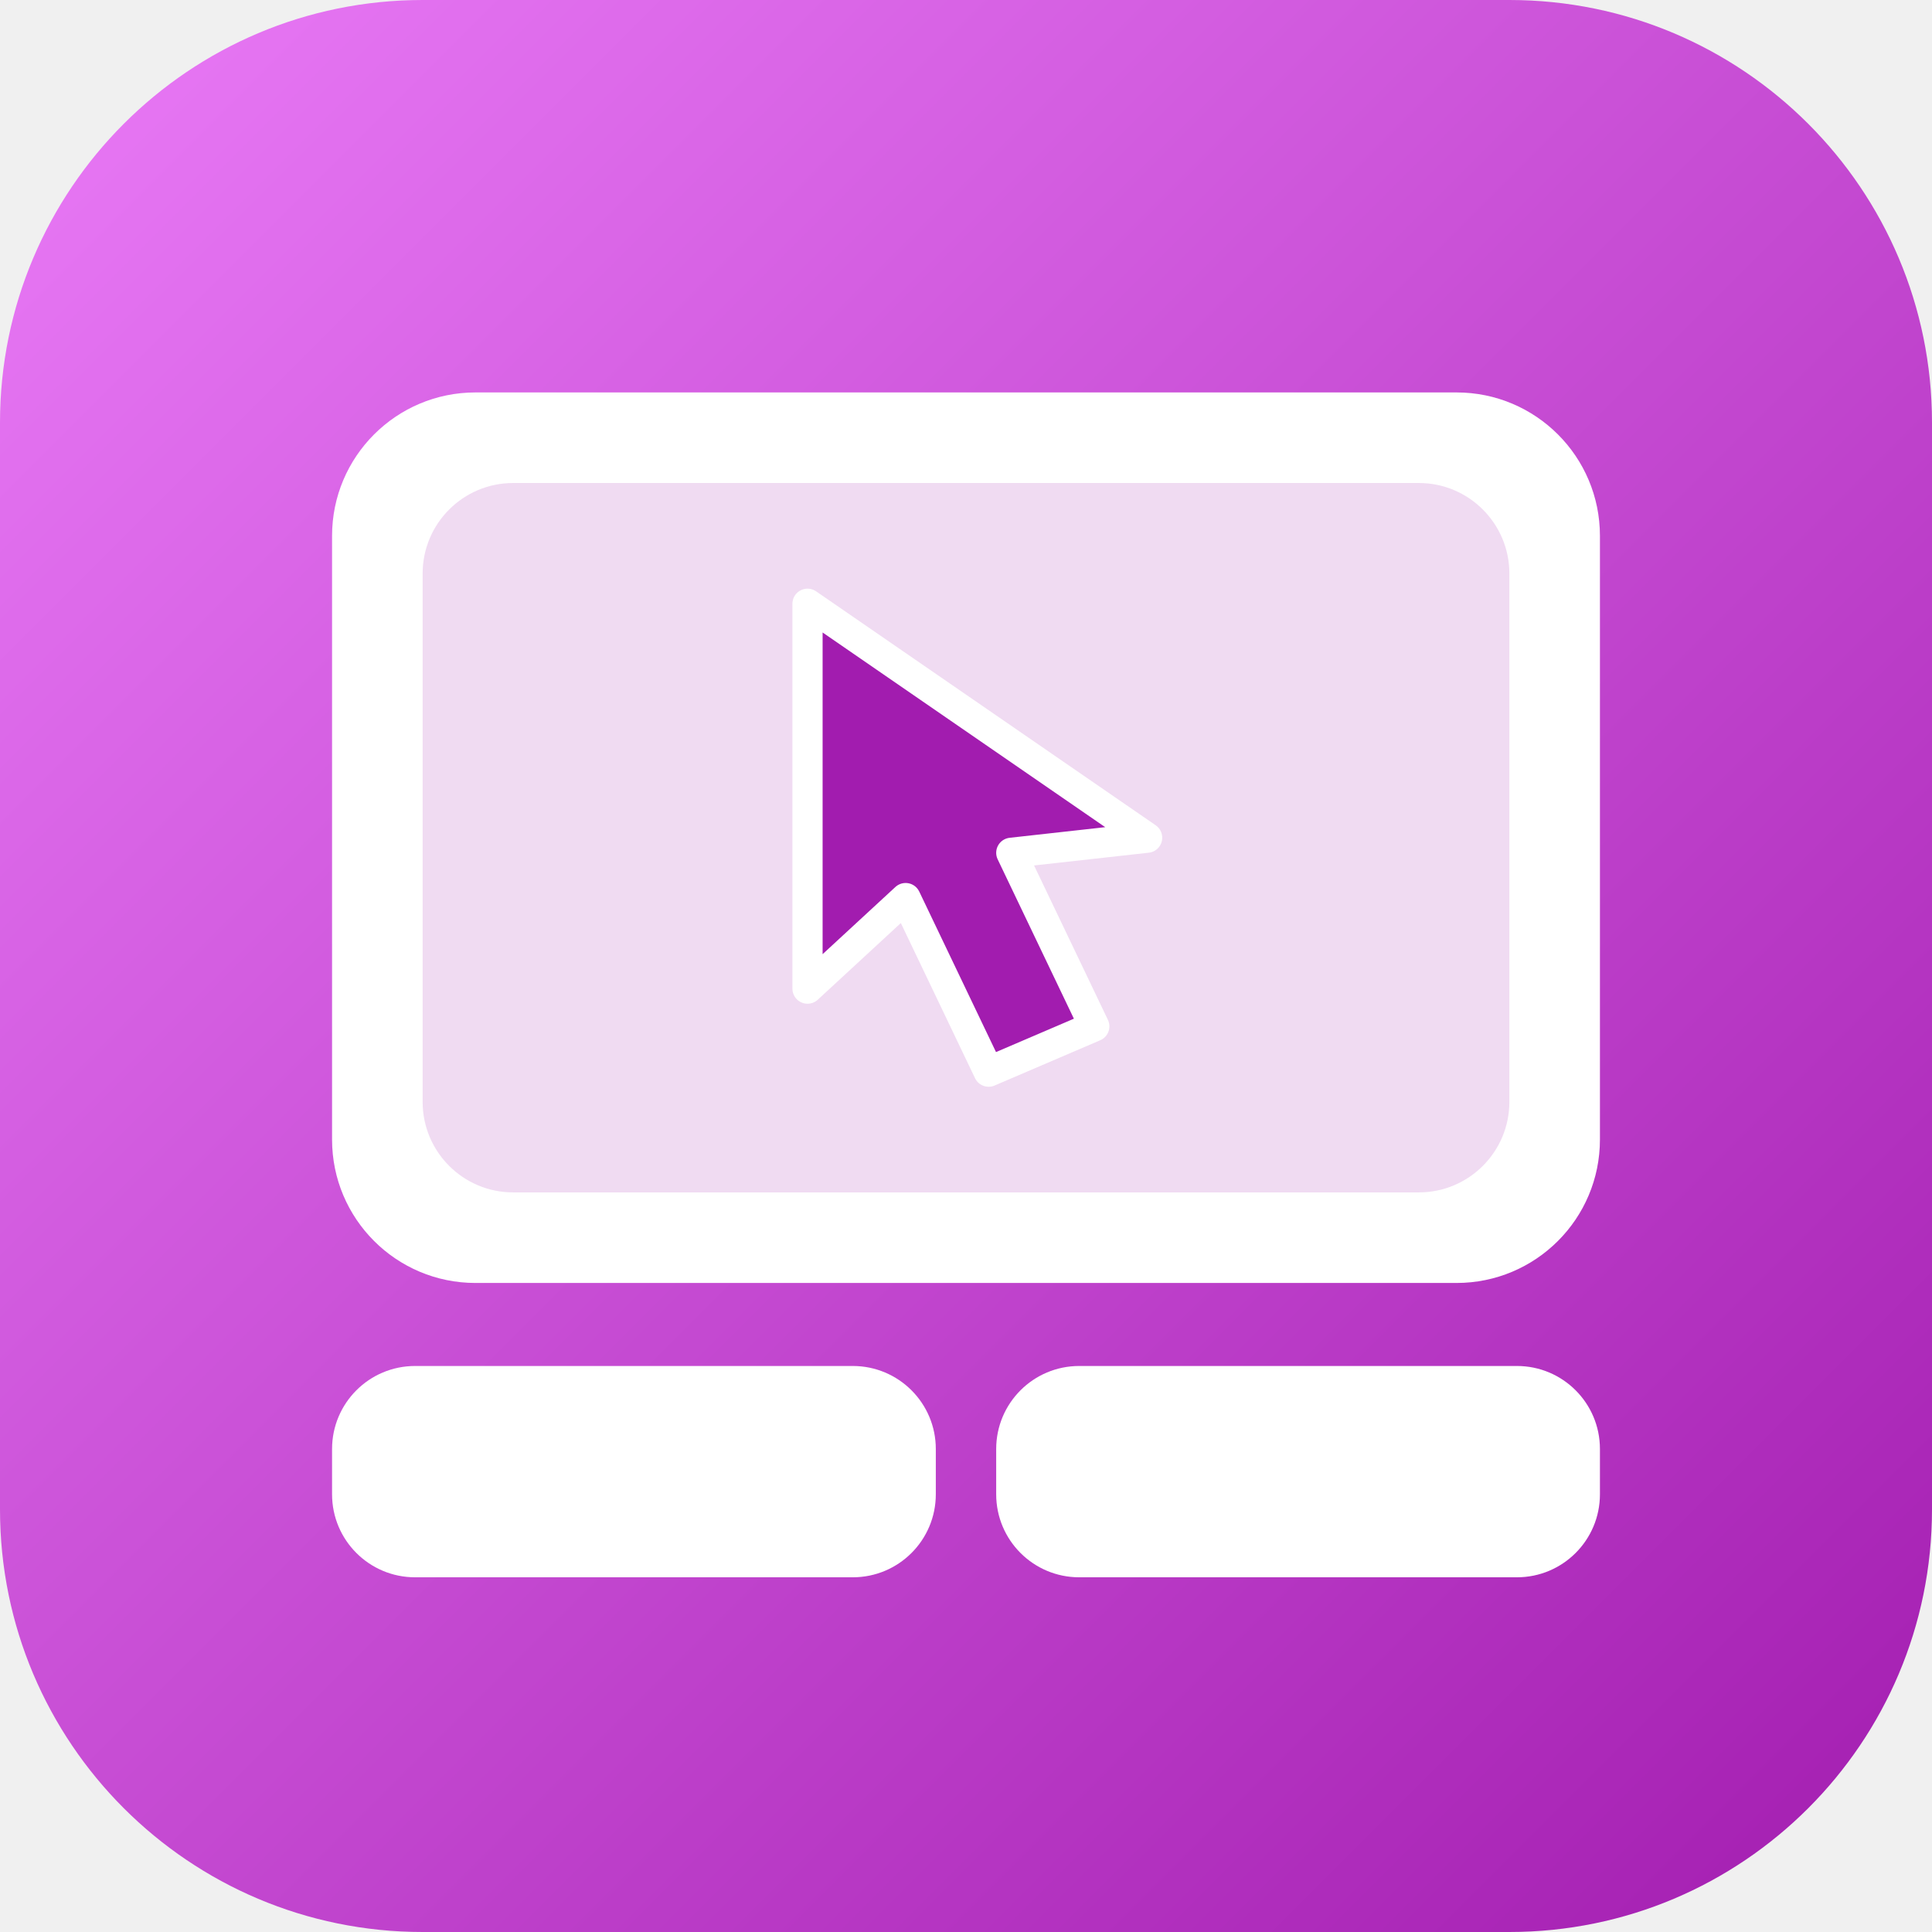
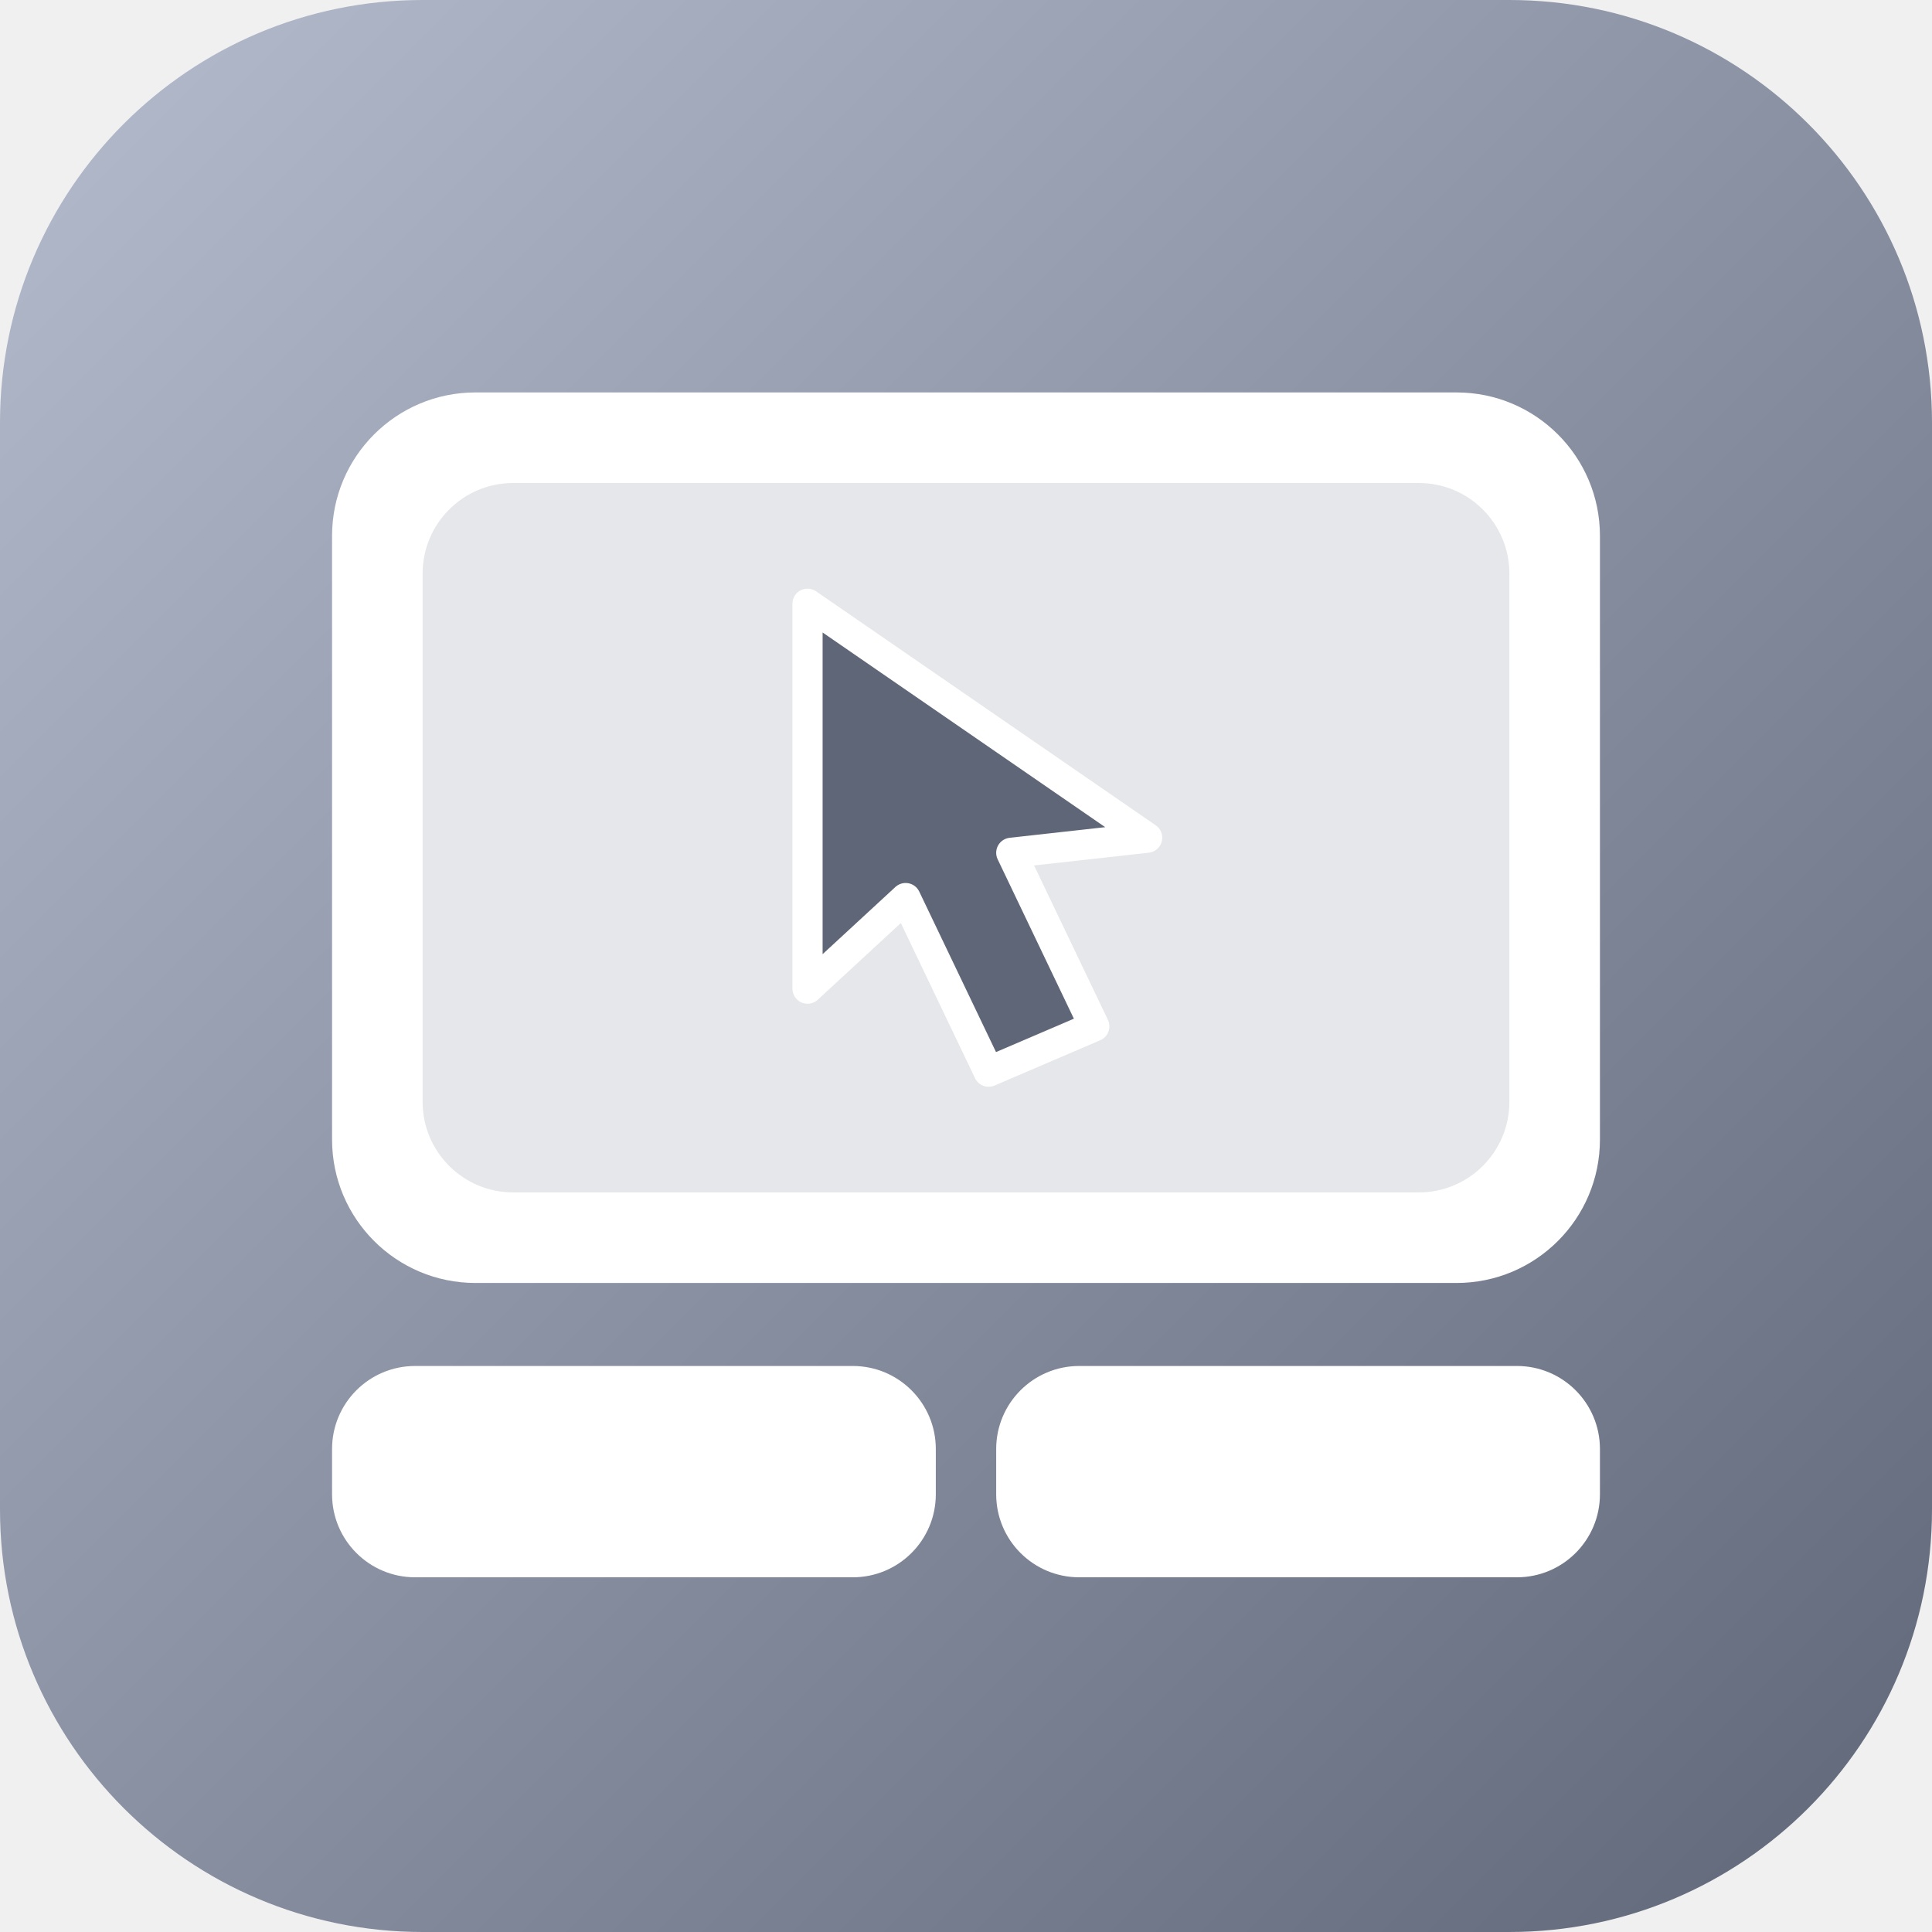
<svg xmlns="http://www.w3.org/2000/svg" viewBox="0 0 512 512" width="512" height="512">
  <defs>
    <linearGradient id="bg" x1="0" y1="0" x2="1" y2="1">
-       <stop offset="0" stop-color="#ea7bf7" />
-       <stop offset="1" stop-color="#a21caf" />
+       <stop offset="0" stop-color="#b4bccd" />
+       <stop offset="1" stop-color="#5f6677" />
    </linearGradient>
  </defs>
  <rect width="512" height="512" rx="112" fill="url(#bg)" />
  <rect x="88" y="104" width="336" height="236" rx="38" fill="#fff" />
-   <rect x="112" y="128" width="288" height="188" rx="24" fill="#a21caf" opacity=".16" />
-   <path d="M214 160 L214 262 L240 238 L262 284 L290 272 L268 226 L304 222 Z" fill="#a21caf" stroke="#fff" stroke-width="8" stroke-linejoin="round" />
+   <rect x="112" y="128" width="288" height="188" rx="24" fill="#5f6677" opacity=".16" />
+   <path d="M214 160 L214 262 L240 238 L262 284 L290 272 L268 226 L304 222 Z" fill="#5f6677" stroke="#fff" stroke-width="8" stroke-linejoin="round" />
  <rect x="88" y="362" width="160" height="56" rx="22" fill="#fff" />
  <rect x="264" y="362" width="160" height="56" rx="22" fill="#fff" />
</svg>
